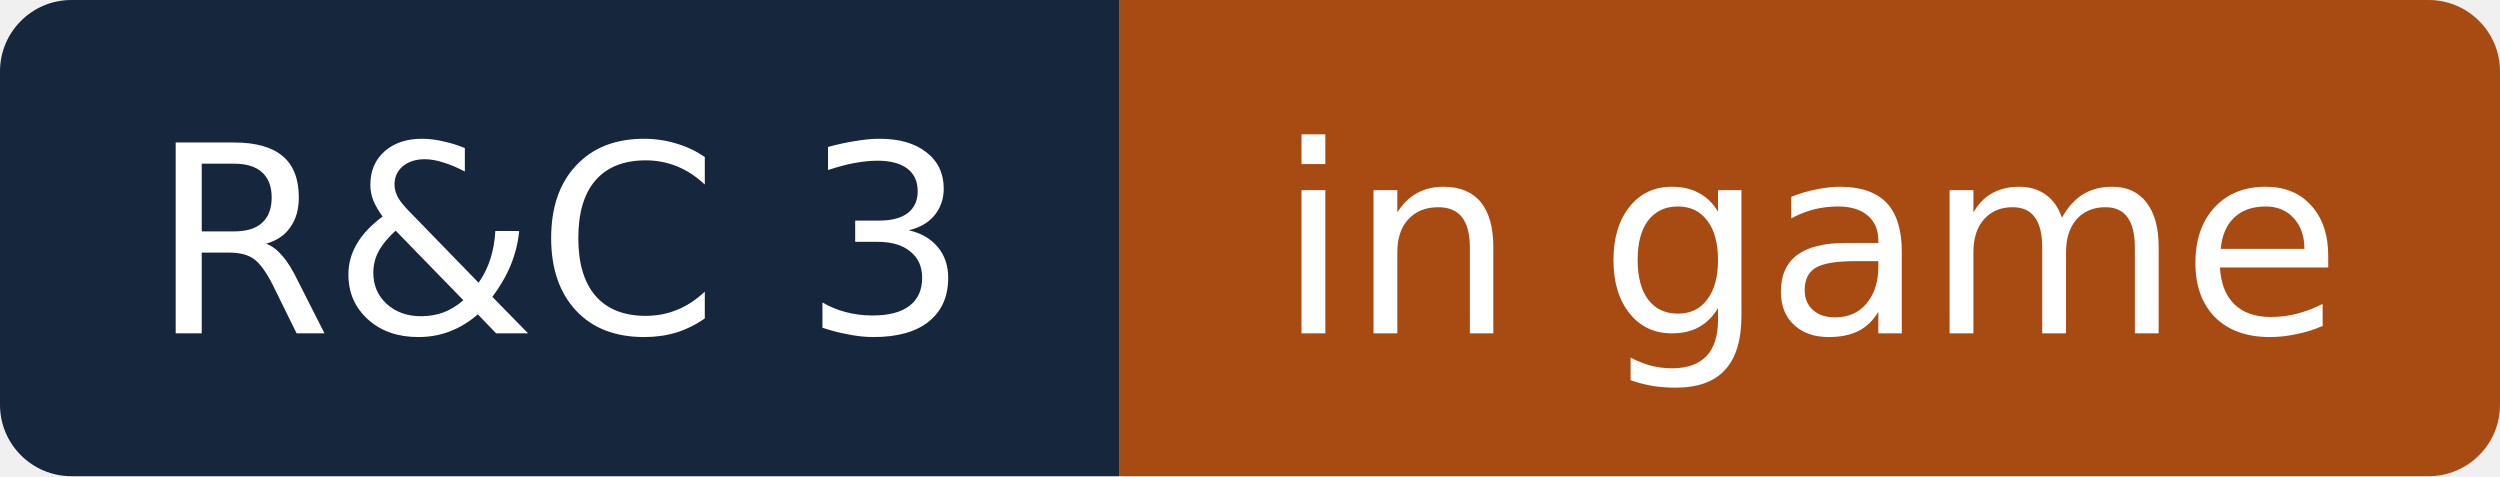
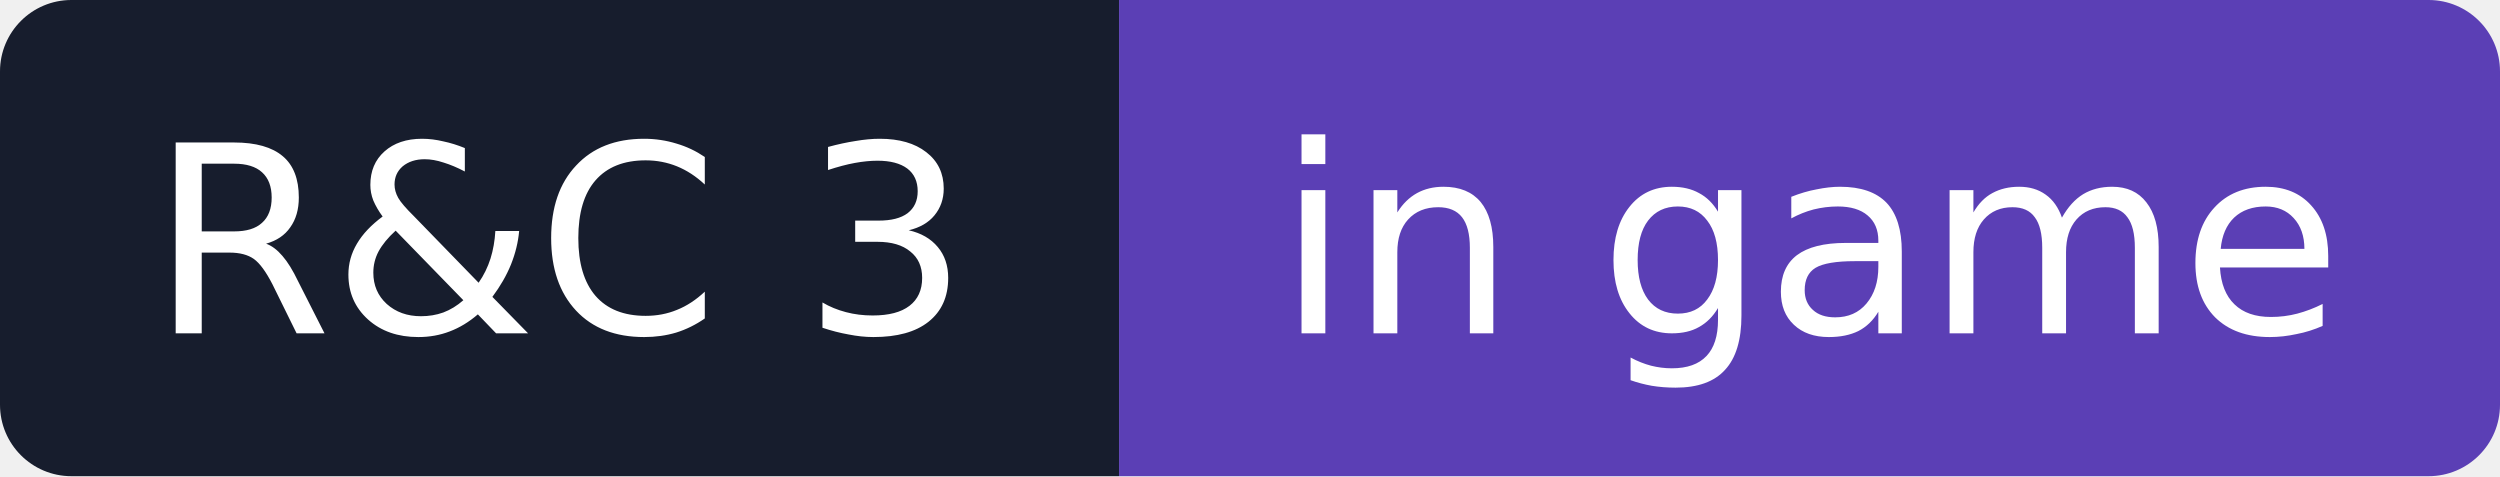
<svg xmlns="http://www.w3.org/2000/svg" width="105" height="20" viewBox="0 0 105 20" role="img" aria-label="R&amp;C 3: in game">
  <clipPath id="r">
    <rect width="105" height="20" rx="3" />
  </clipPath>
  <g clip-path="url(#r)">
-     <rect width="47" height="20" fill="#15263d" />
-     <rect x="47" width="58" height="20" fill="#a84b12" />
+     <rect width="47" height="20" fill="#171d2d" />
+     <rect x="47" width="58" height="20" fill="#5b3fb5" />
  </g>
  <g font-family="DejaVu Sans,Verdana,Geneva,sans-serif" font-size="11" text-anchor="middle">
    <text x="23.5" y="14" fill="#ffffff">R&amp;C 3</text>
    <text x="76" y="14" fill="#ffffff">in game</text>
  </g>
</svg>
